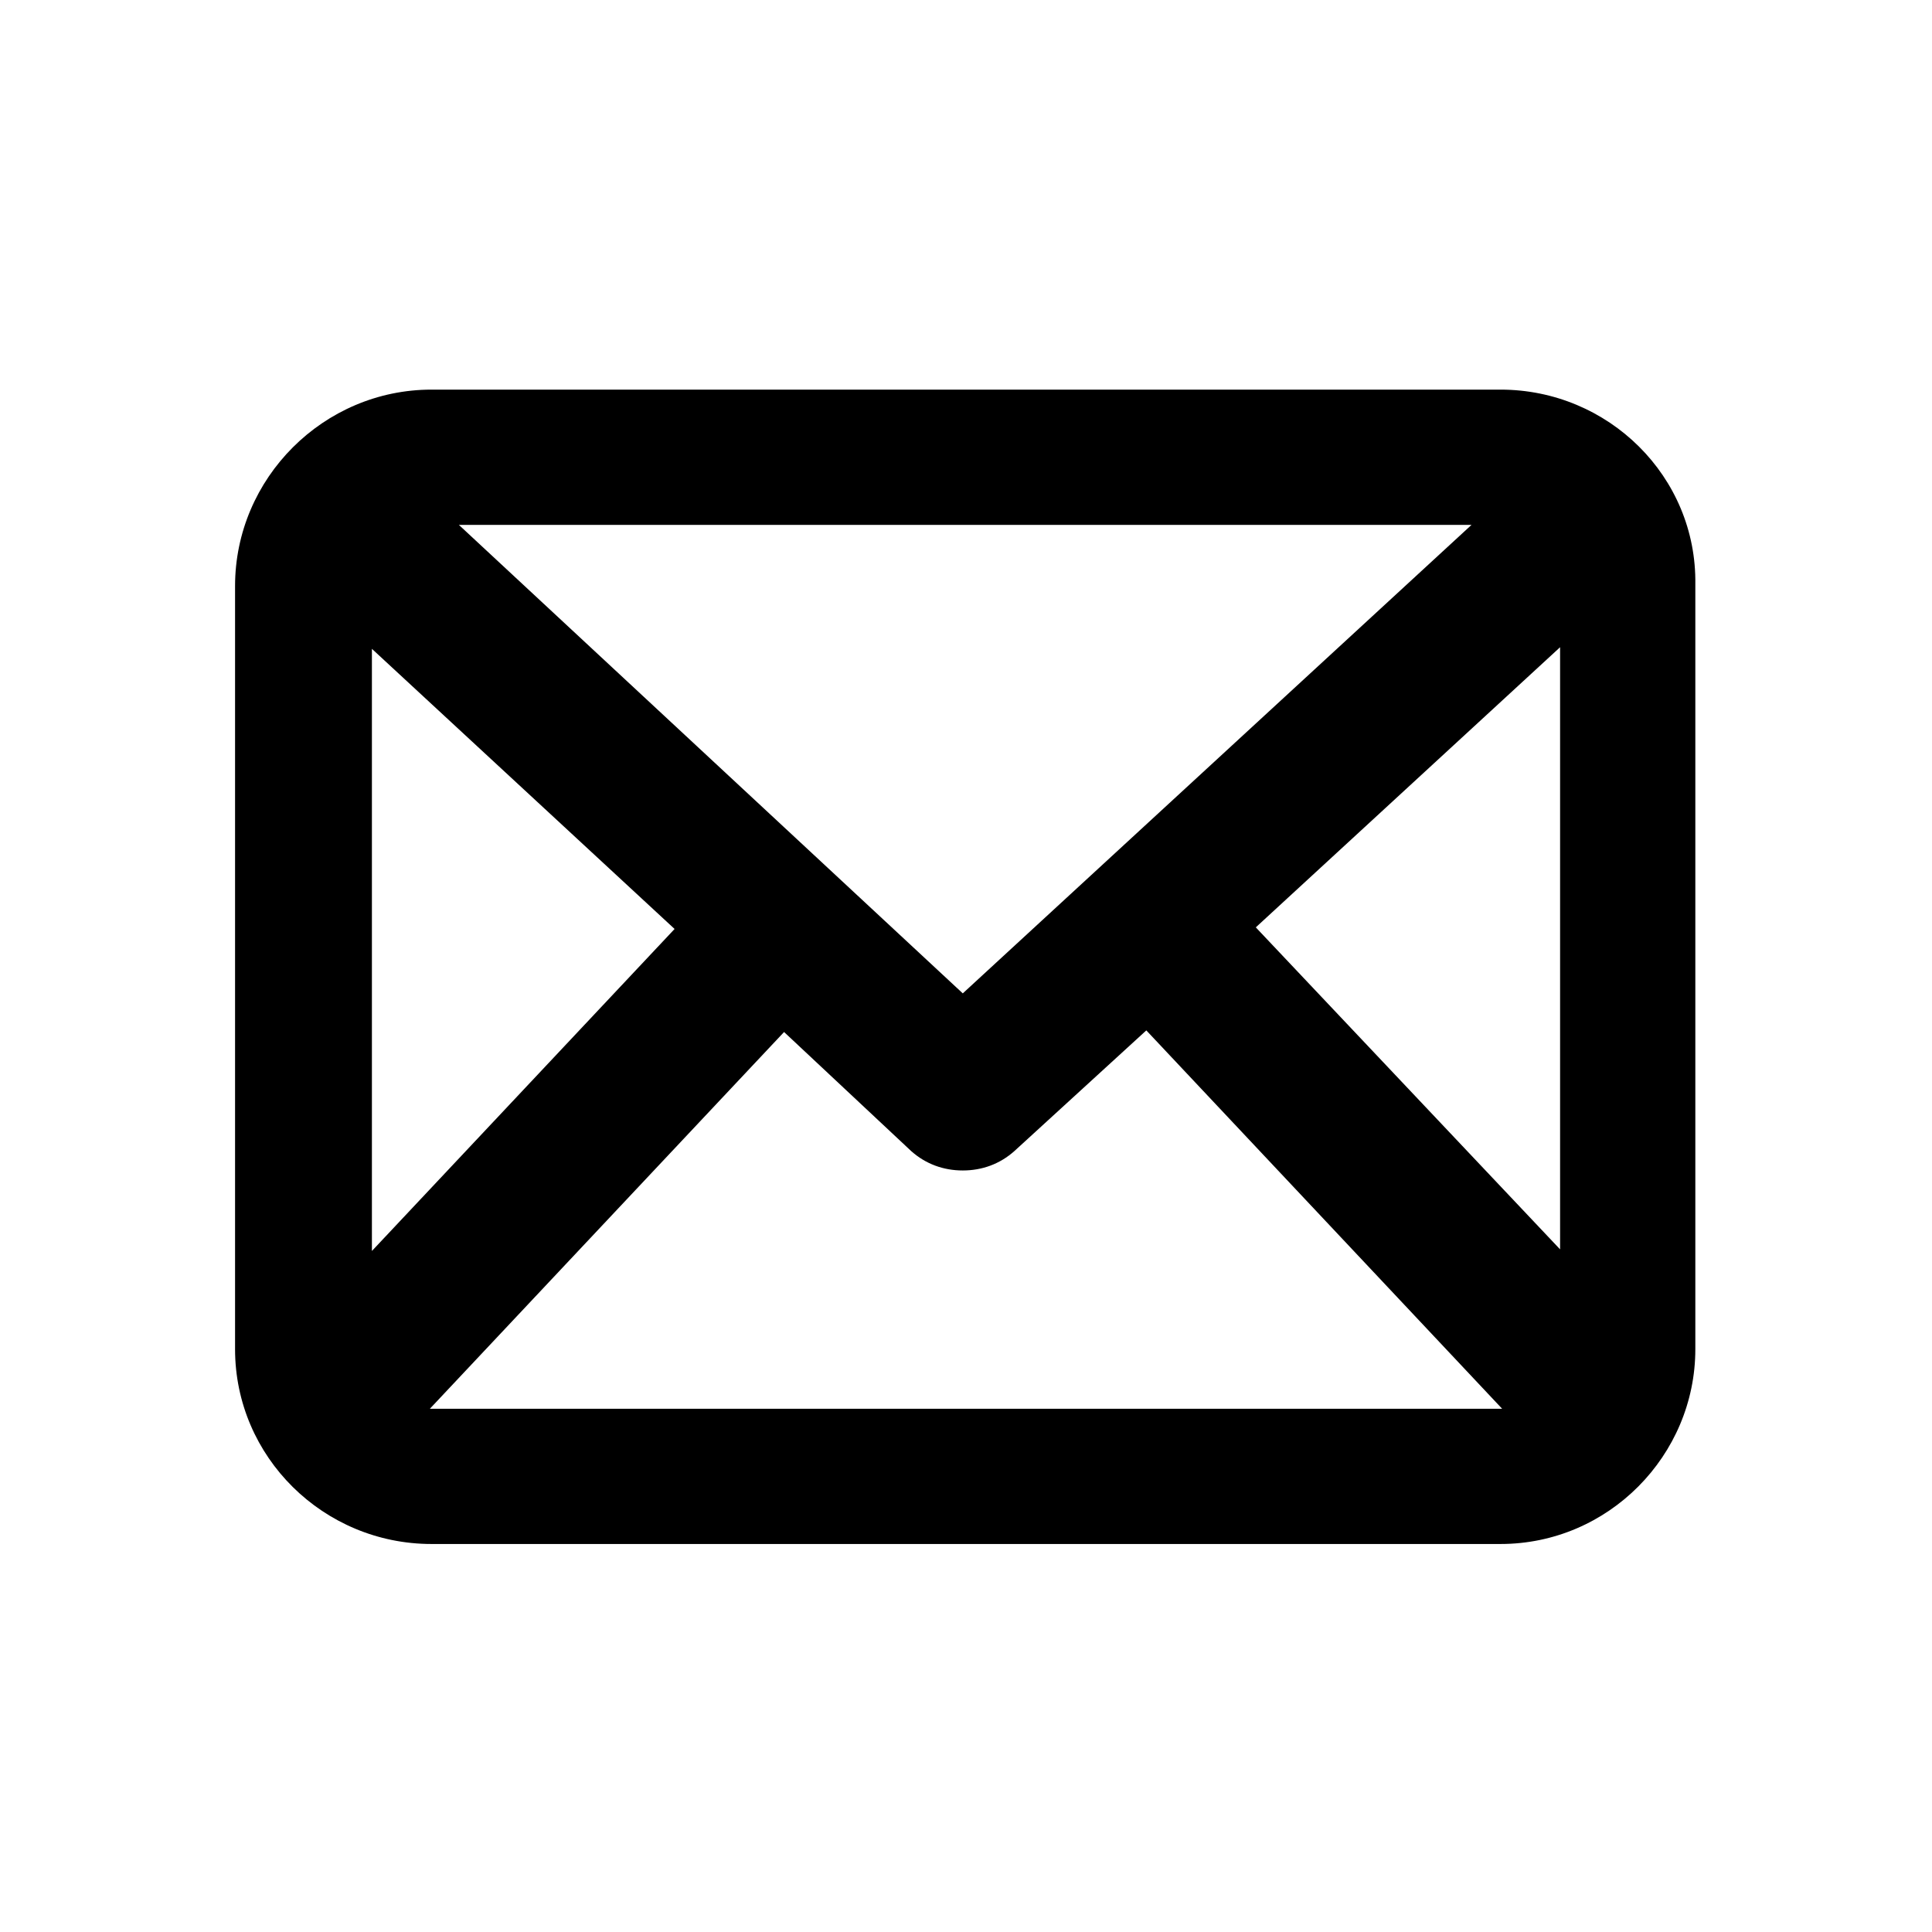
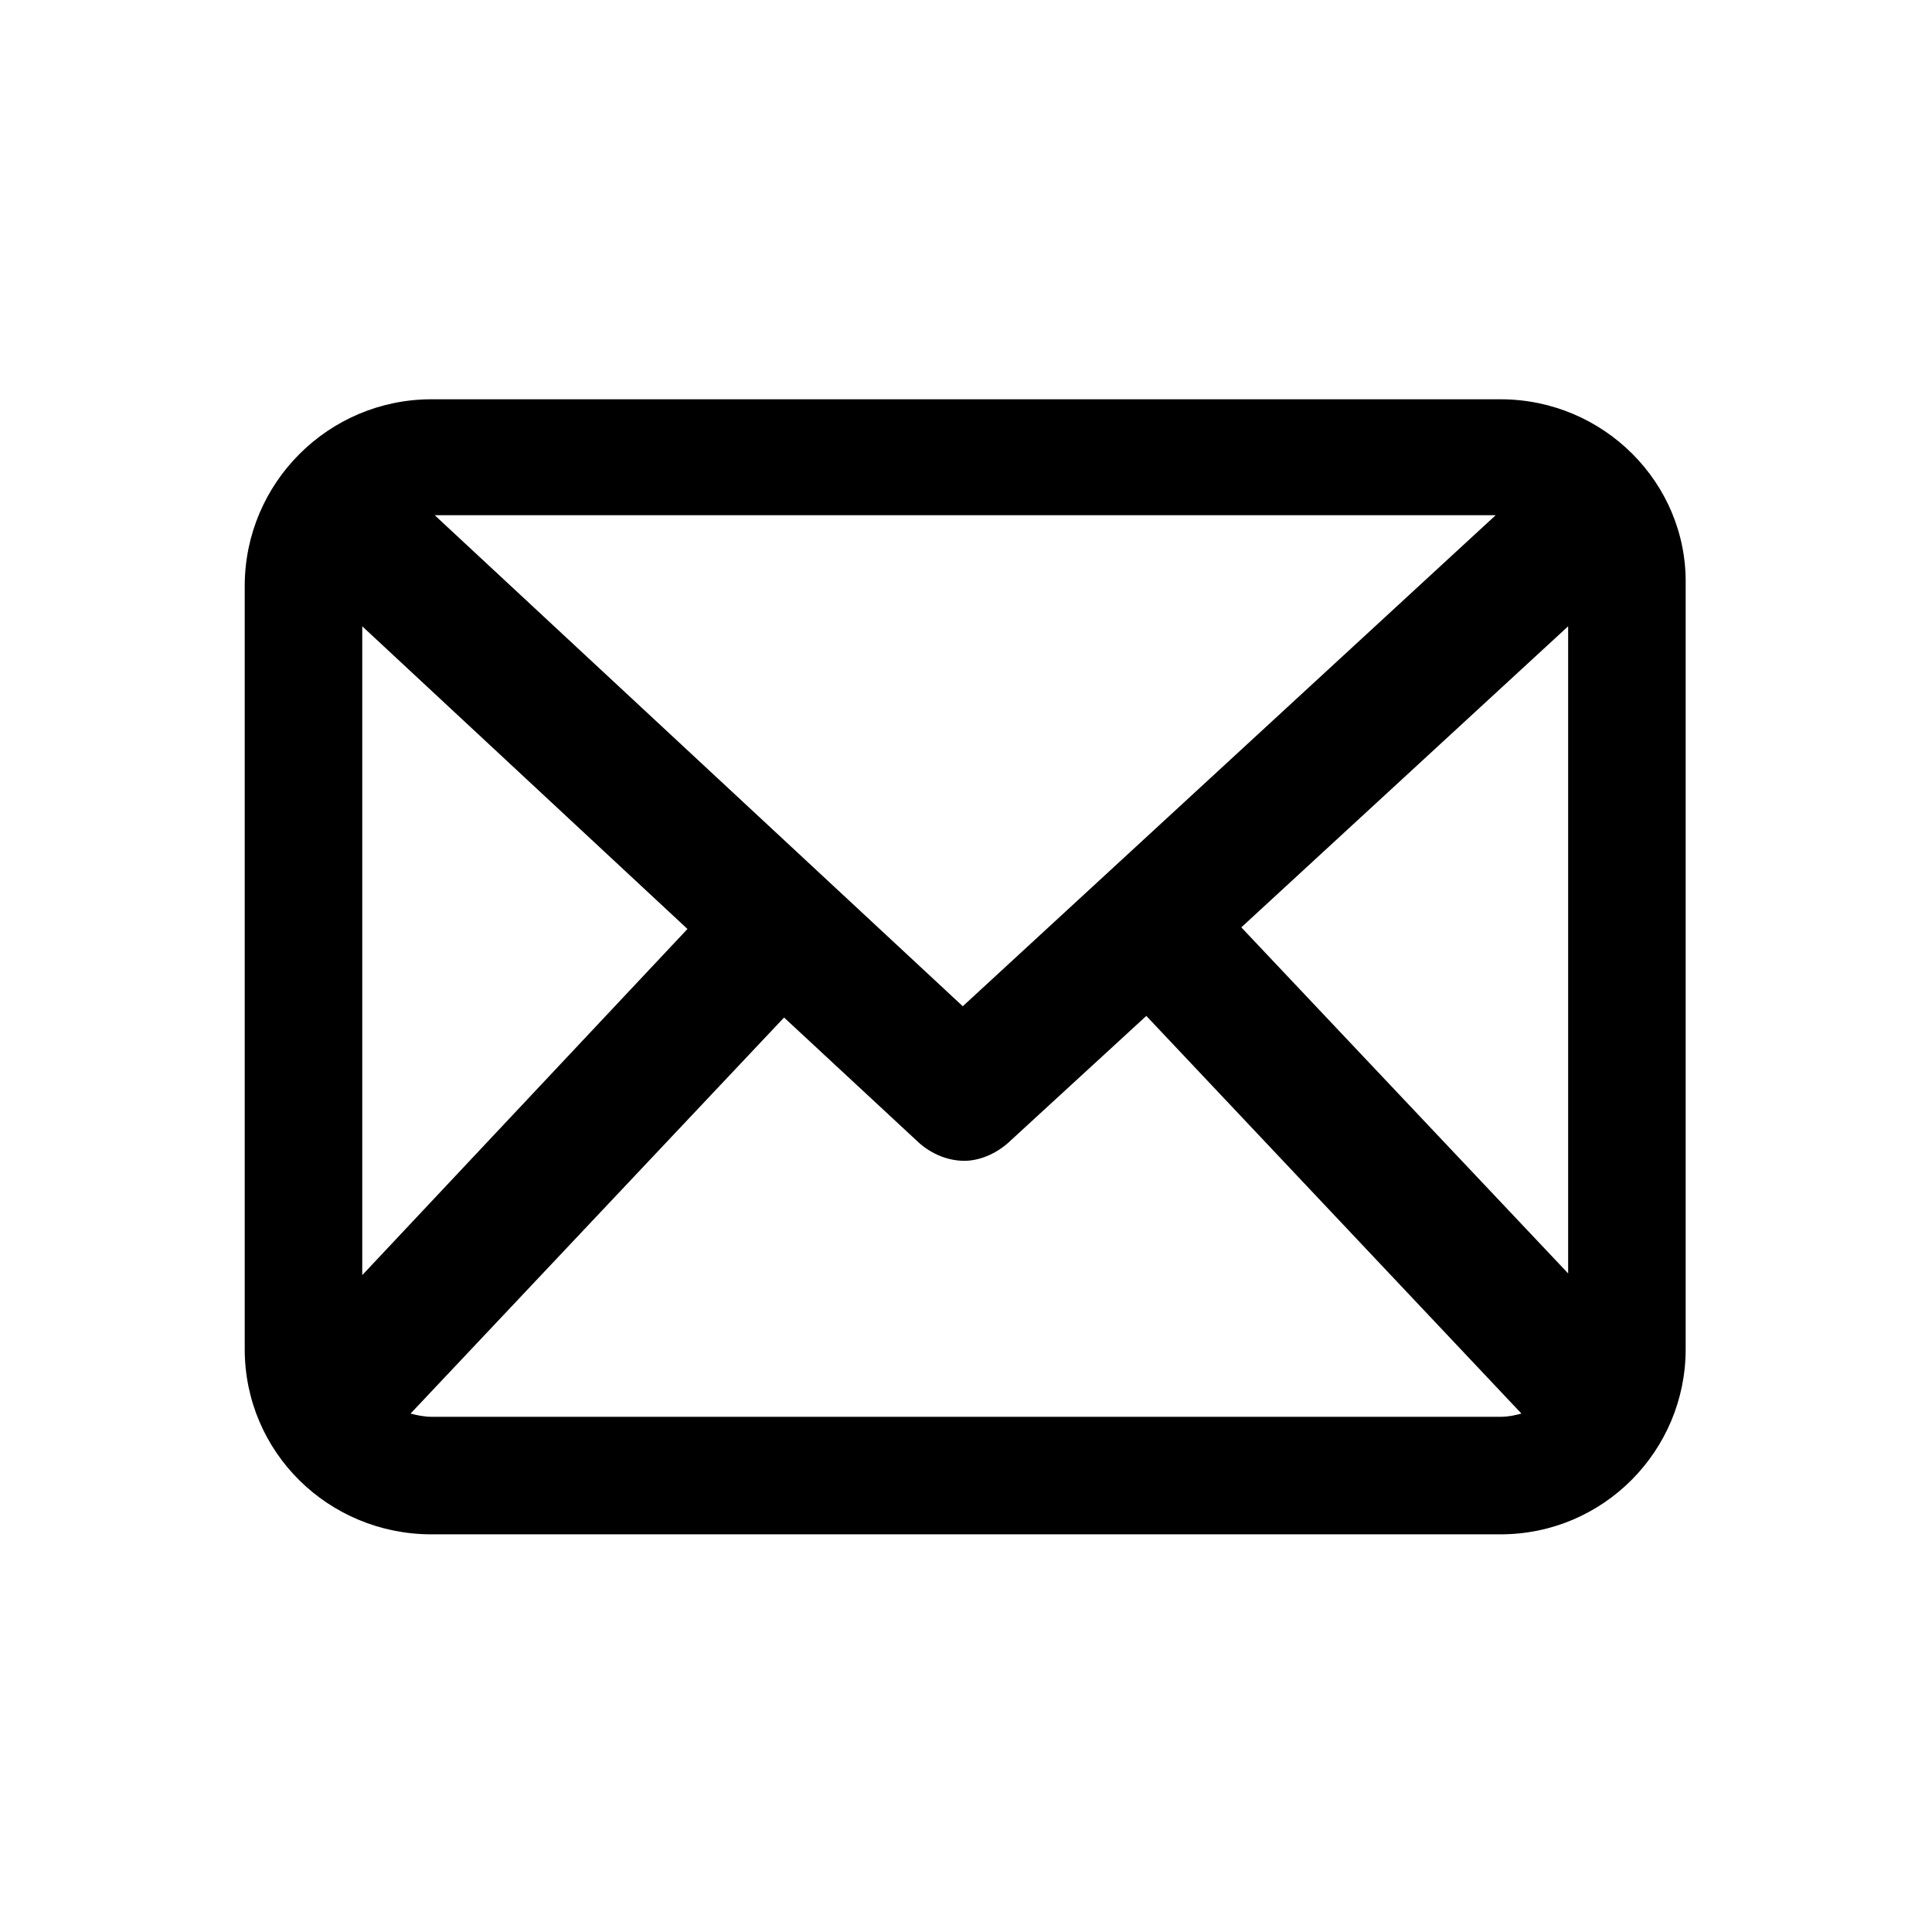
- <svg xmlns="http://www.w3.org/2000/svg" version="1.1" id="internet-mail" x="0px" y="0px" viewBox="0 0 120 120" style="enable-background:new 0 0 120 120;" xml:space="preserve">
+ <svg xmlns="http://www.w3.org/2000/svg" version="1.1" id="Layer_1" x="0px" y="0px" viewBox="0 0 120 120" style="enable-background:new 0 0 120 120;" xml:space="preserve">
  <style type="text/css">
	.st0{fill:none;}
</style>
-   <rect id="BG" y="0" class="st0" width="120" height="120" />
-   <path d="M93.2,24.2L93.2,24.2H26.8c-6.7,0-12.2,5.5-12.2,12.2v47.4c0,6.7,5.5,12.1,12.2,12.1h66.4c6.7,0,12.1-5.5,12.1-12.1V36.3  C105.4,29.6,99.9,24.2,93.2,24.2z M78,57.6l18.9-17.4v37.4L78,57.6z M91.4,32.6L59.8,61.7L28.5,32.6H91.4z M48.7,64.1l7.9,7.4  c0.9,0.8,2,1.2,3.2,1.2c1.2,0,2.3-0.4,3.2-1.2l8.2-7.5l22.1,23.5c0,0-0.1,0-0.1,0H26.8c0,0-0.1,0-0.1,0L48.7,64.1z M27,32l32.8,30.5  L27,32L27,32z M23.1,77.7V40.3l18.8,17.4L23.1,77.7z" />
+   <rect id="BG" class="st0" width="120" height="120" />
+   <path d="M62.6,71l8.6-7.9l23.3,24.7c-0.4,0.1-0.8,0.2-1.3,0.2H26.8c-0.5,0-0.9-0.1-1.3-0.2l23.2-24.6l8.4,7.8l0,0  c0.8,0.7,1.8,1.1,2.8,1.1C60.8,72.1,61.8,71.7,62.6,71L62.6,71z M93.2,24.8H26.8c-6.4,0-11.6,5.2-11.6,11.6v47.4  c0,6.4,5.2,11.5,11.6,11.5h66.4c6.4,0,11.5-5.2,11.5-11.5V36.3C104.8,30,99.6,24.8,93.2,24.8L93.2,24.8z M97.5,79.2L77.1,57.6  l20.3-18.7V79.2z M92.9,32L59.8,62.5L27,32H92.9z M42.7,57.7L22.5,79.2V38.9L42.7,57.7z" />
</svg>
